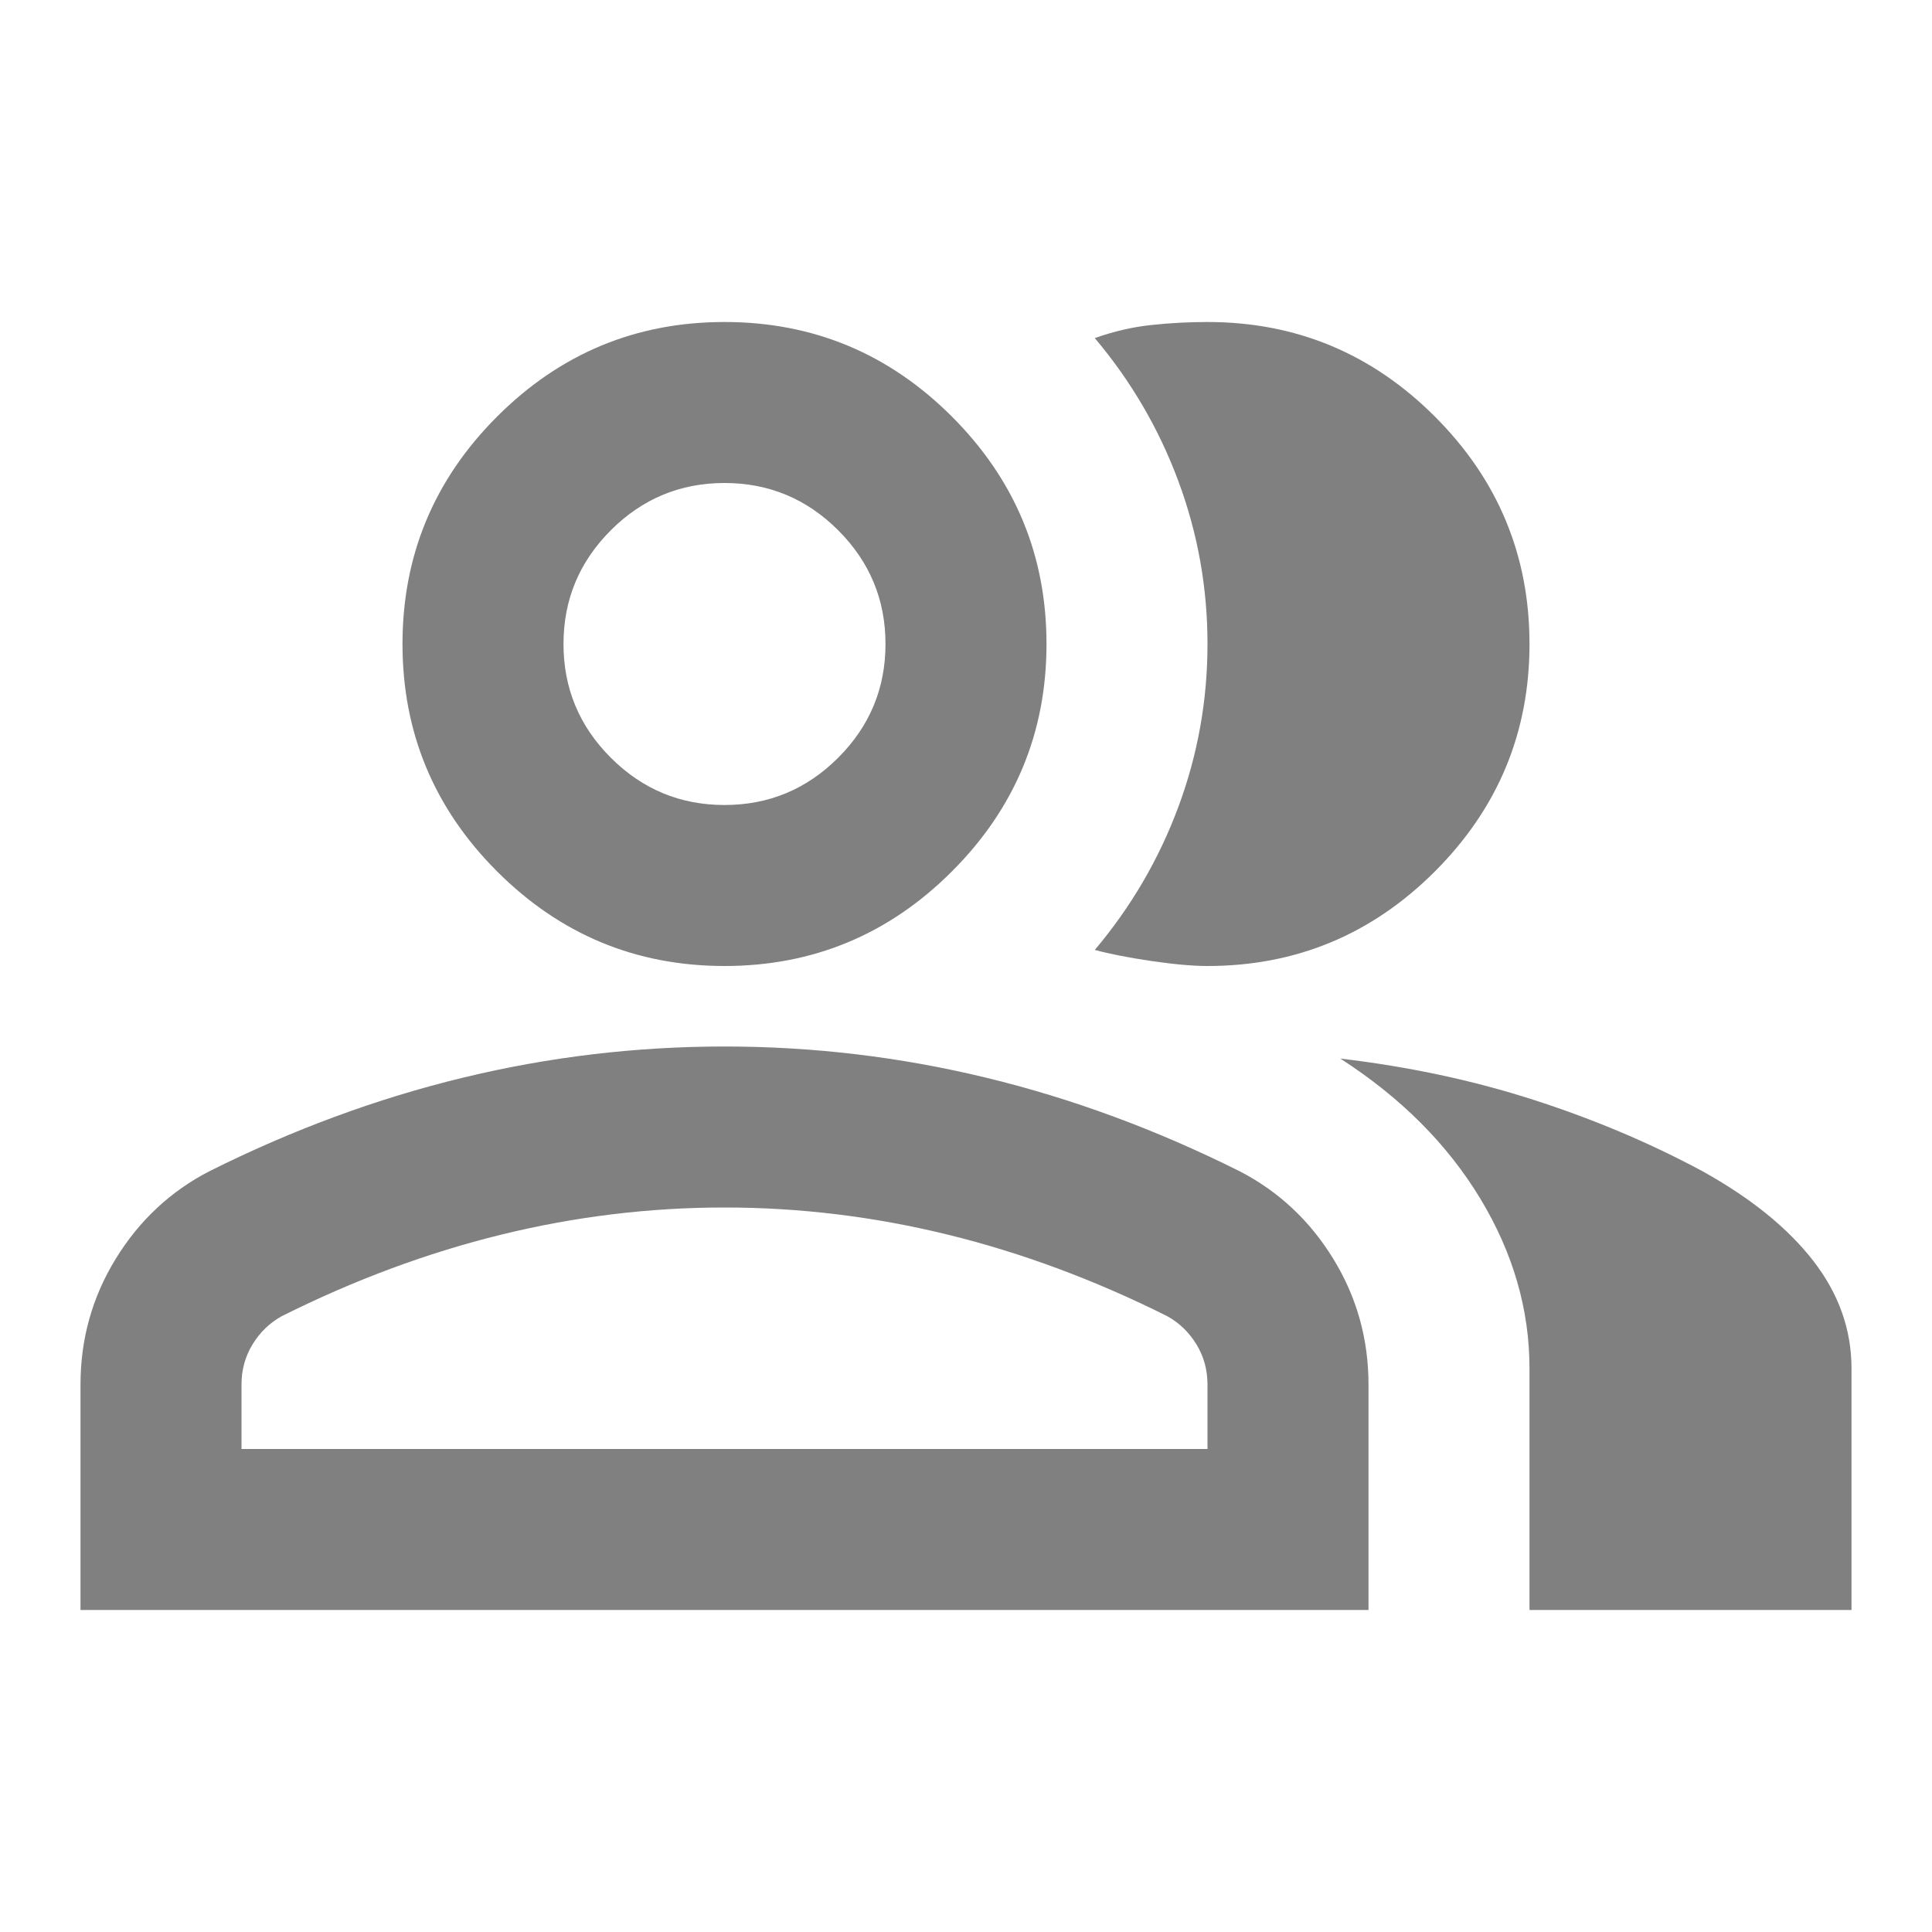
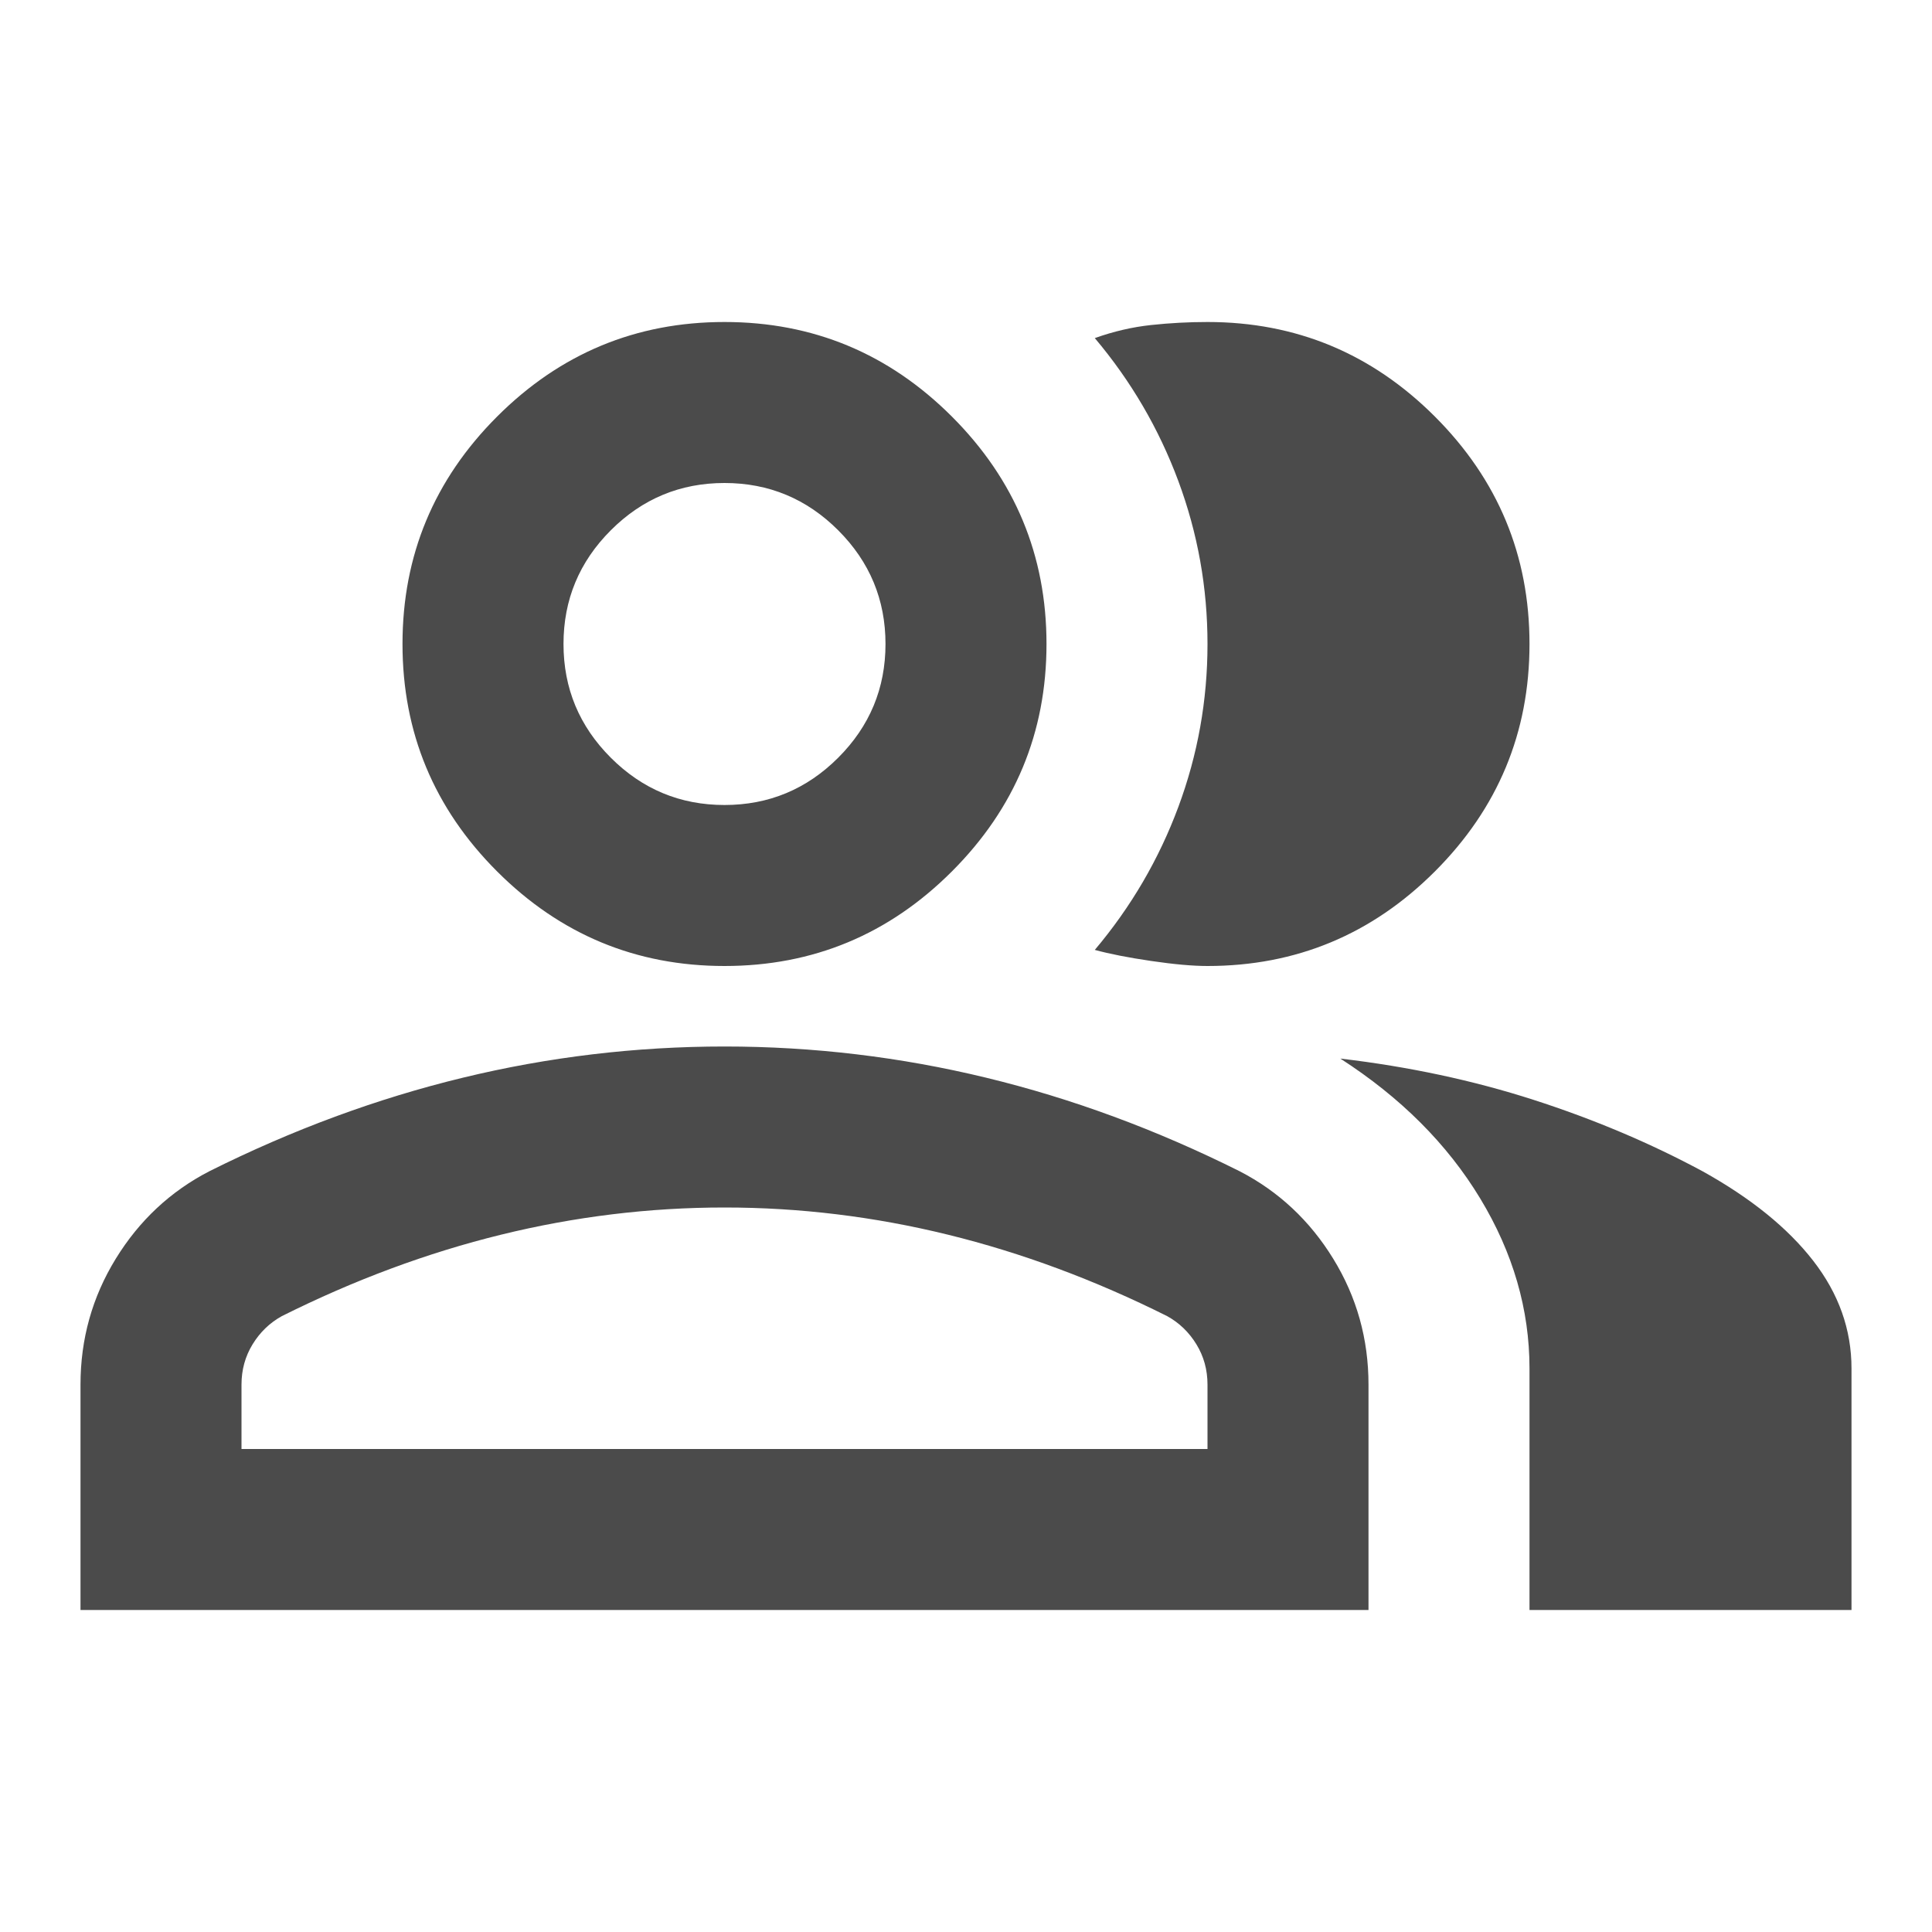
- <svg xmlns="http://www.w3.org/2000/svg" height="24px" viewBox="0 -960 960 960" width="24px" fill="#808080">
+ <svg xmlns="http://www.w3.org/2000/svg" height="24px" viewBox="0 -960 960 960" width="24px" fill="#4B4B4BFF">
  <path d="M40-160v-112q0-34 17.5-62.5T104-378q62-31 126-46.5T360-440q66 0 130 15.5T616-378q29 15 46.5 43.5T680-272v112H40Zm720 0v-120q0-44-24.5-84.5T666-434q51 6 96 20.5t84 35.5q36 20 55 44.5t19 53.5v120H760ZM360-480q-66 0-113-47t-47-113q0-66 47-113t113-47q66 0 113 47t47 113q0 66-47 113t-113 47Zm400-160q0 66-47 113t-113 47q-11 0-28-2.5t-28-5.5q27-32 41.5-71t14.5-81q0-42-14.5-81T544-792q14-5 28-6.5t28-1.5q66 0 113 47t47 113ZM120-240h480v-32q0-11-5.5-20T580-306q-54-27-109-40.5T360-360q-56 0-111 13.5T140-306q-9 5-14.5 14t-5.5 20v32Zm240-320q33 0 56.5-23.5T440-640q0-33-23.5-56.5T360-720q-33 0-56.5 23.5T280-640q0 33 23.5 56.5T360-560Zm0 320Zm0-400Z" />
</svg>
